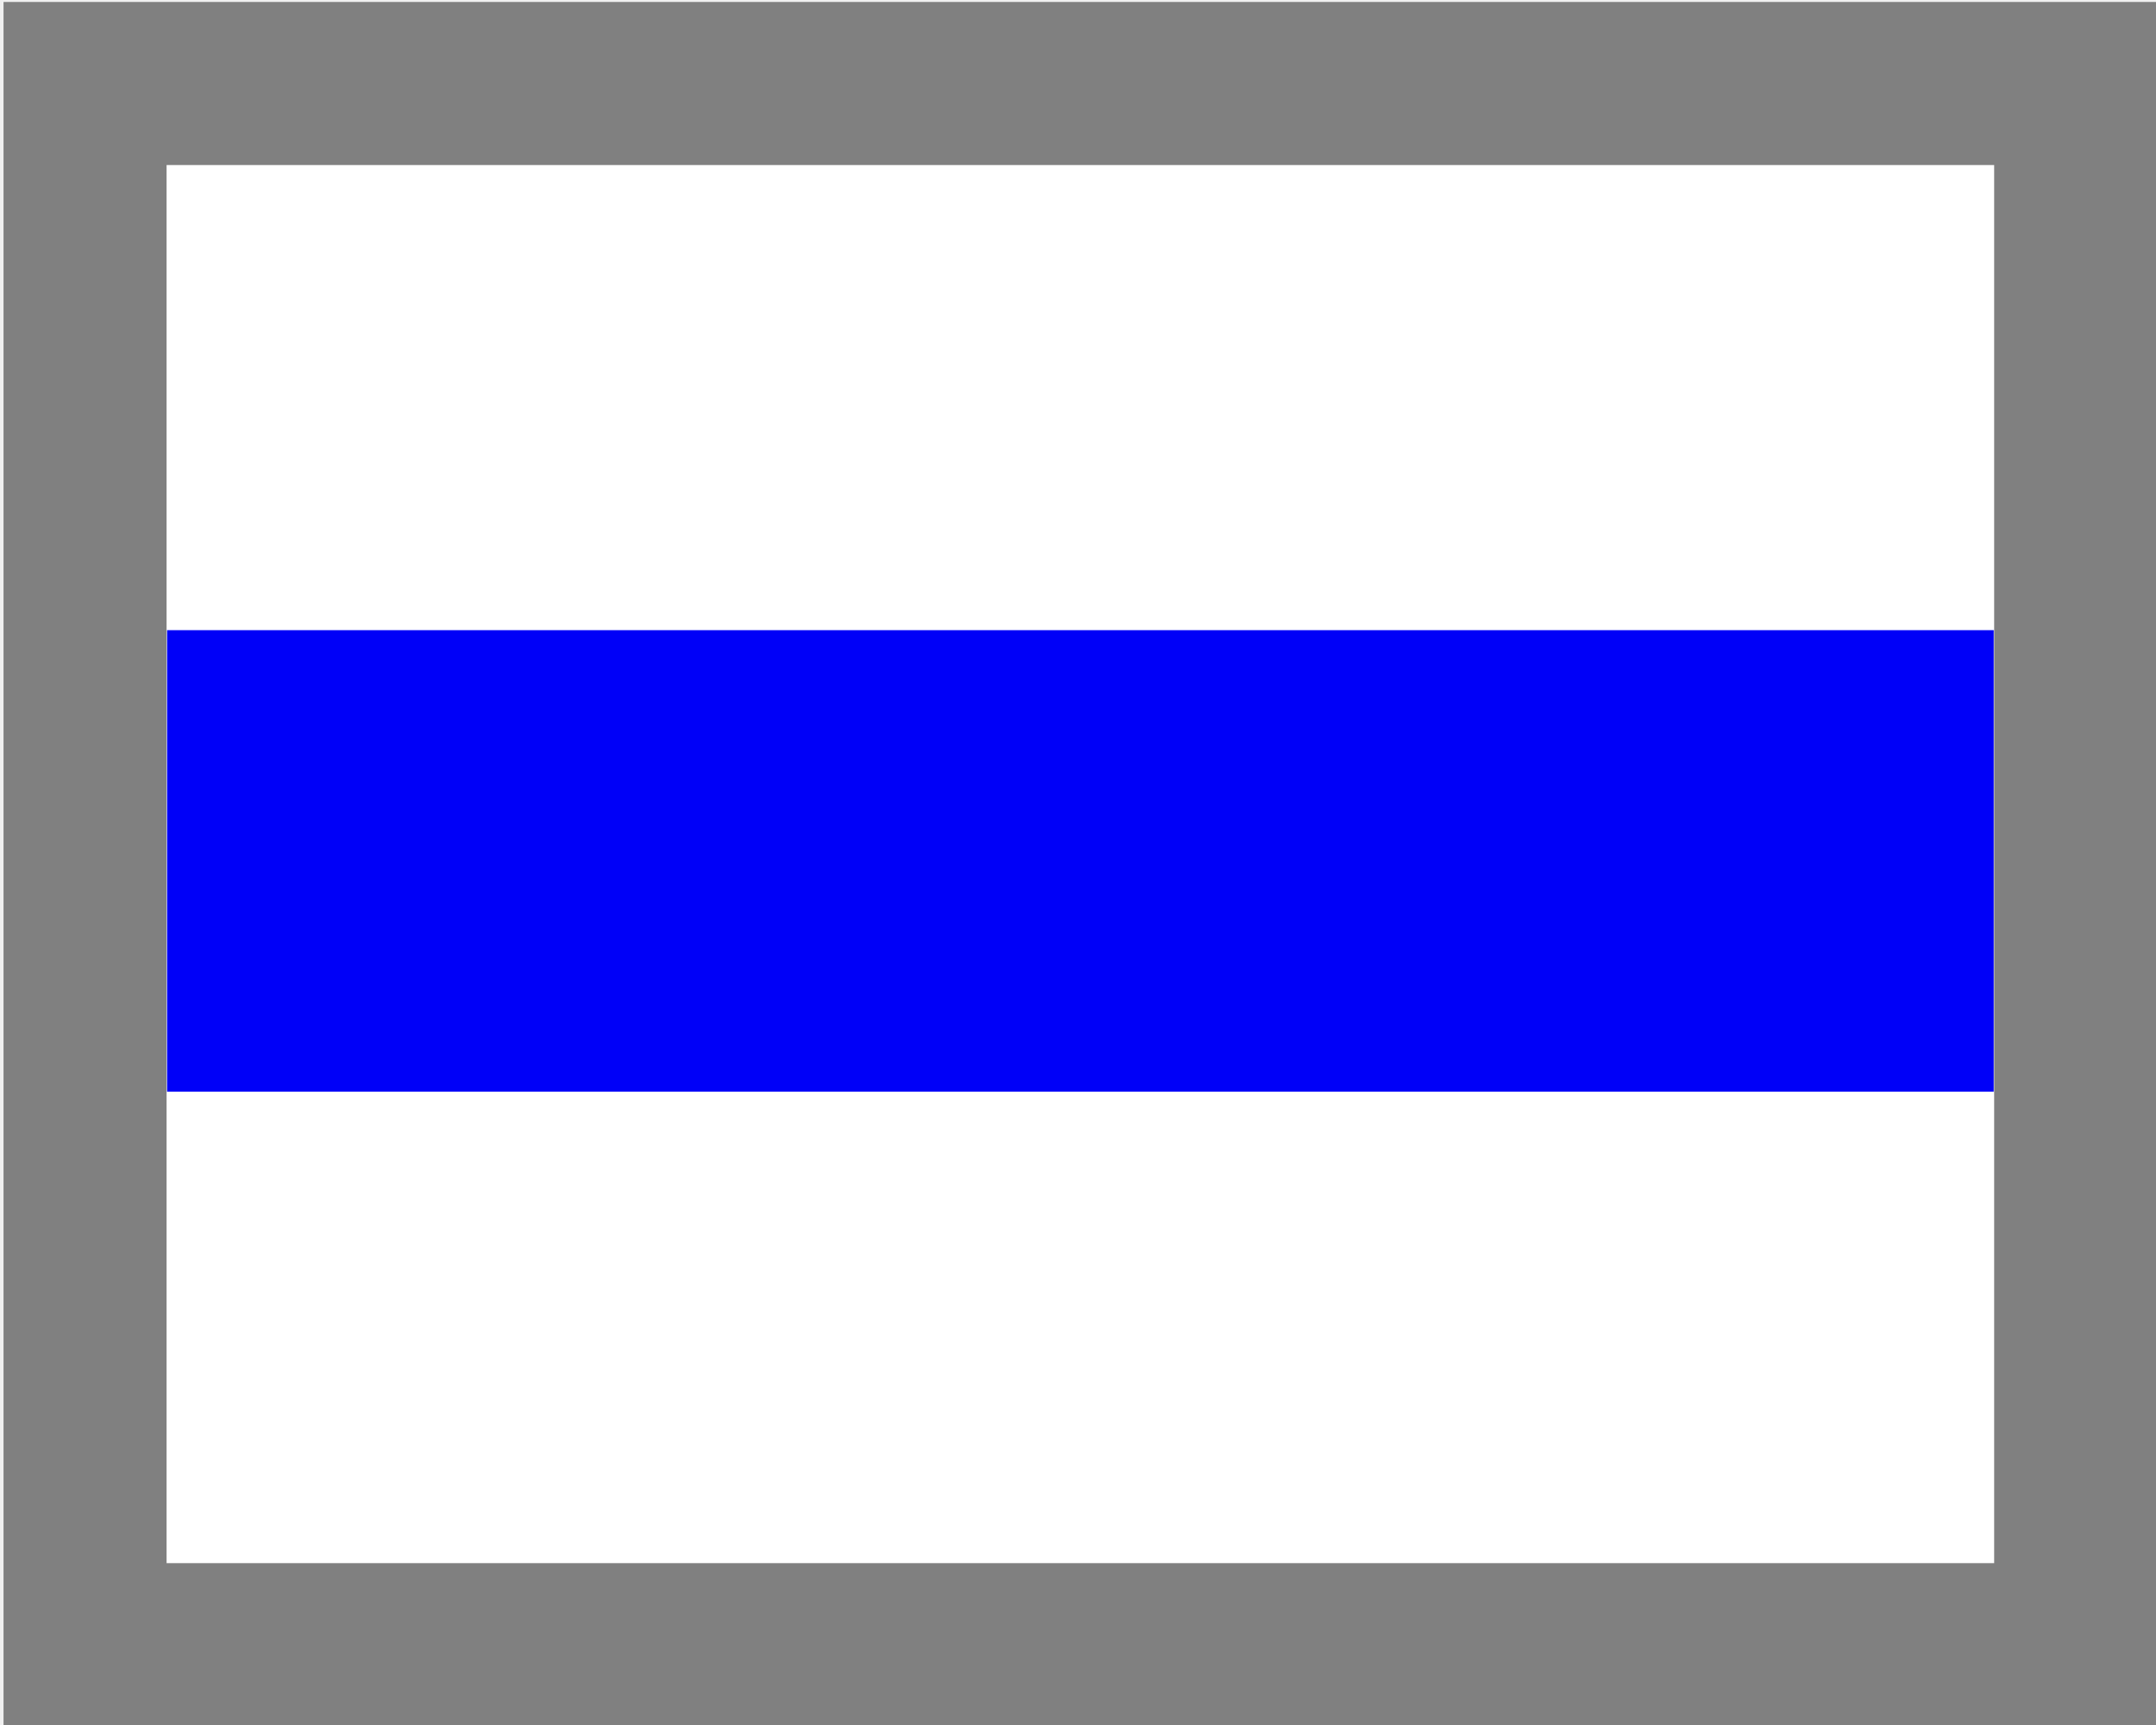
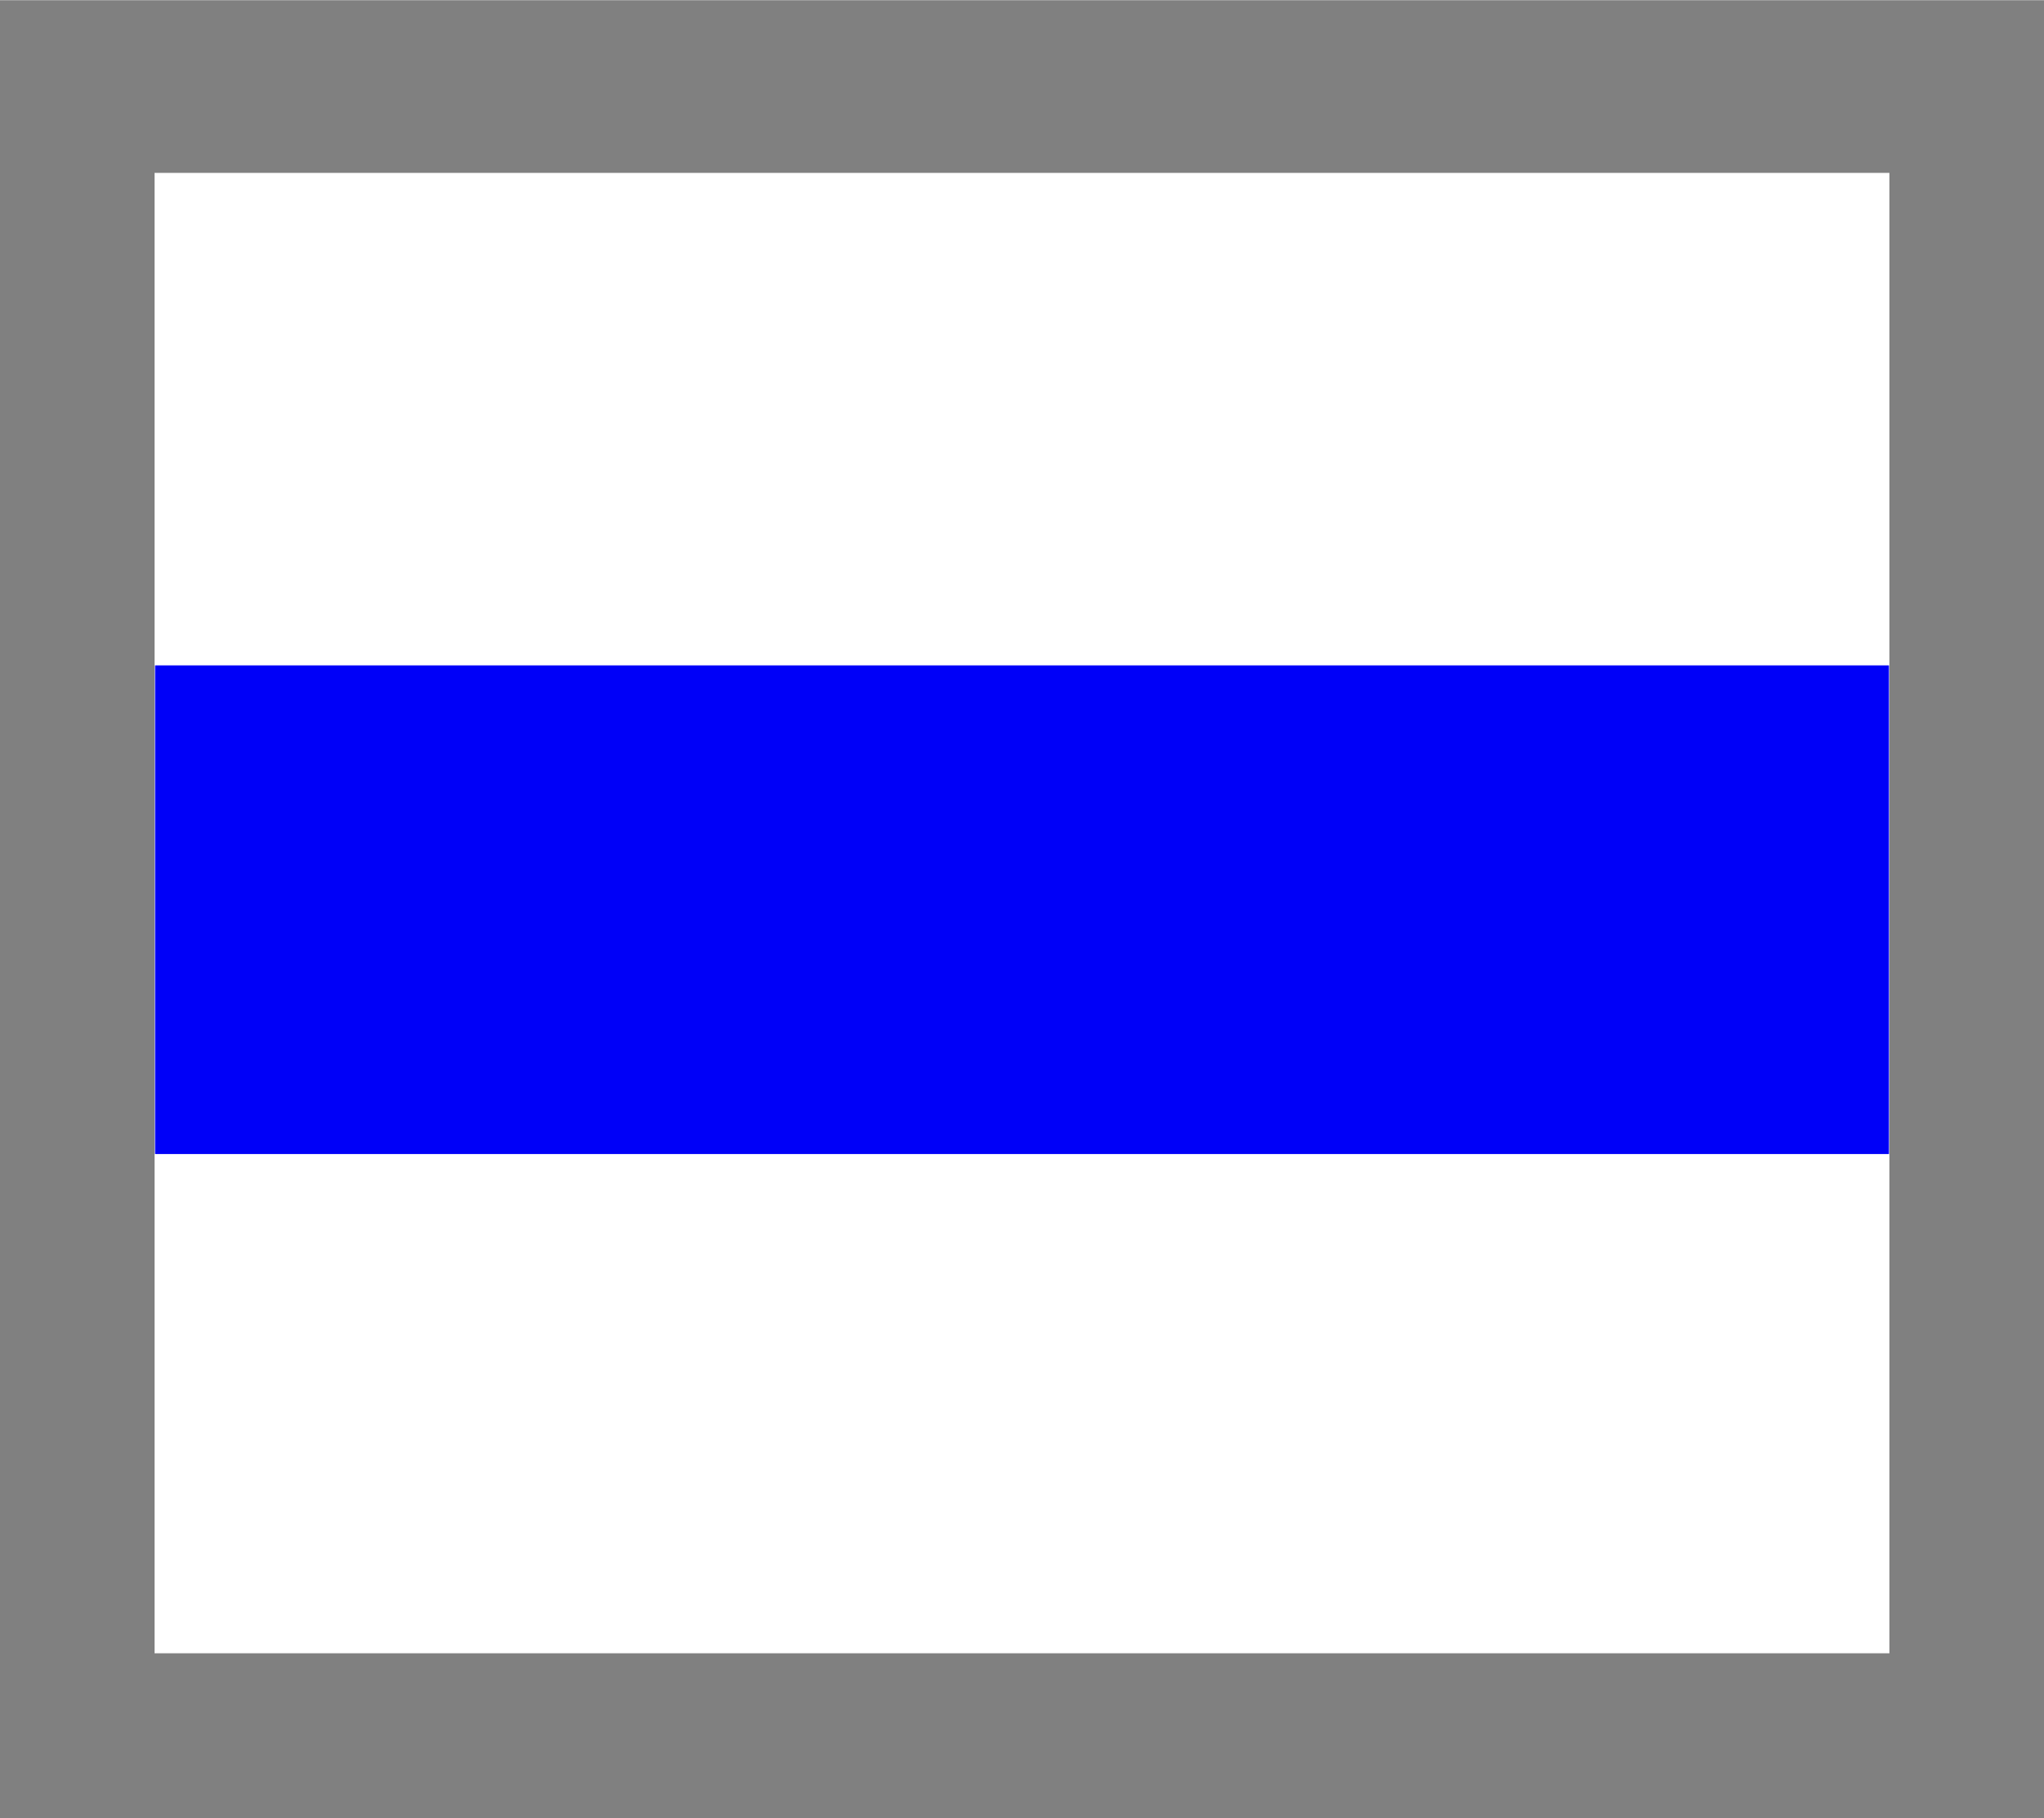
- <svg xmlns="http://www.w3.org/2000/svg" width="40" height="32" viewBox="0 0 40 32" version="1.1" id="SVGRoot">
+ <svg xmlns="http://www.w3.org/2000/svg" width="36" height="32" viewBox="0 0 36 32" version="1.1" id="SVGRoot">
  <defs id="defs17492" />
-   <g id="layer1">
+   <g id="layer1" transform="matrix(0.9011337,0,0,1.005036,-0.06257472,-0.03275939)">
    <rect style="fill:#ffffff;stroke:#808080;stroke-width:3.025;stroke-linecap:square;stroke-dasharray:none;stroke-opacity:1;paint-order:markers fill stroke" id="rect605" width="36.932" height="28.961" x="1.578" y="1.549" />
    <rect style="fill:#0000f8;fill-opacity:1;stroke:none;stroke-width:3.757;stroke-linecap:square;stroke-dasharray:none;stroke-opacity:1;paint-order:markers fill stroke" id="rect2665" width="33.889" height="8.561" x="3.1" y="11.69" />
  </g>
</svg>
